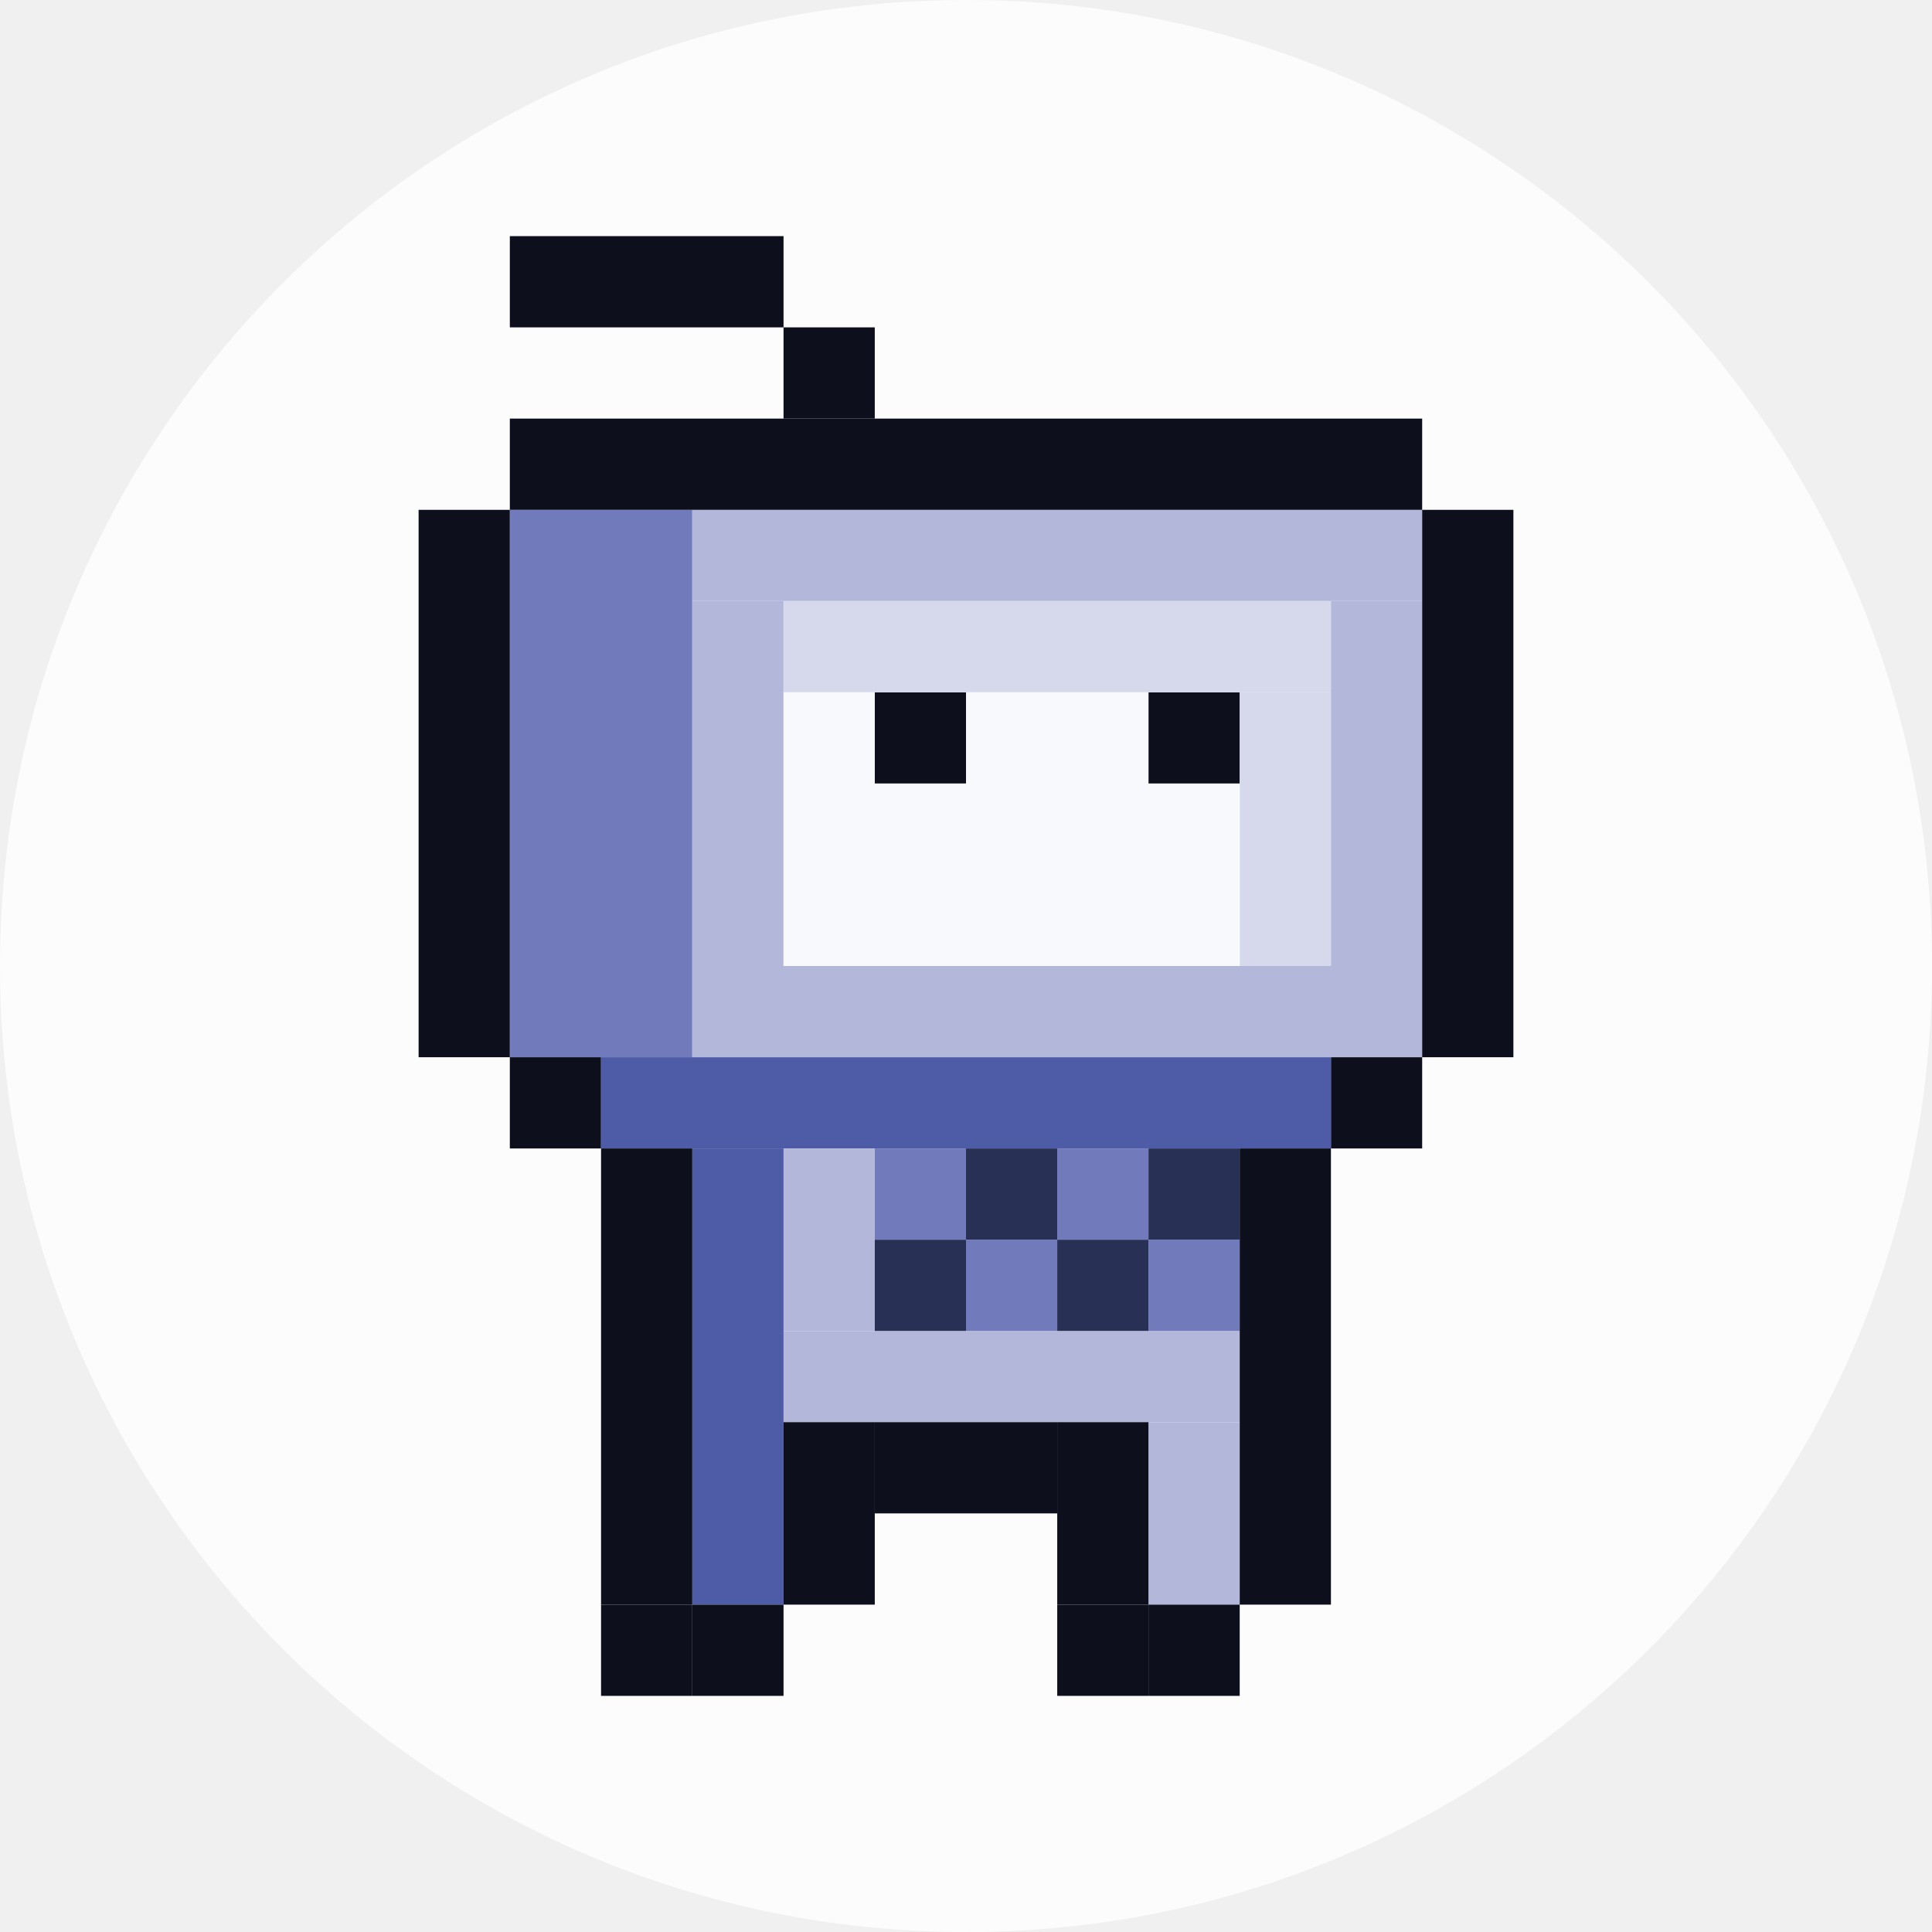
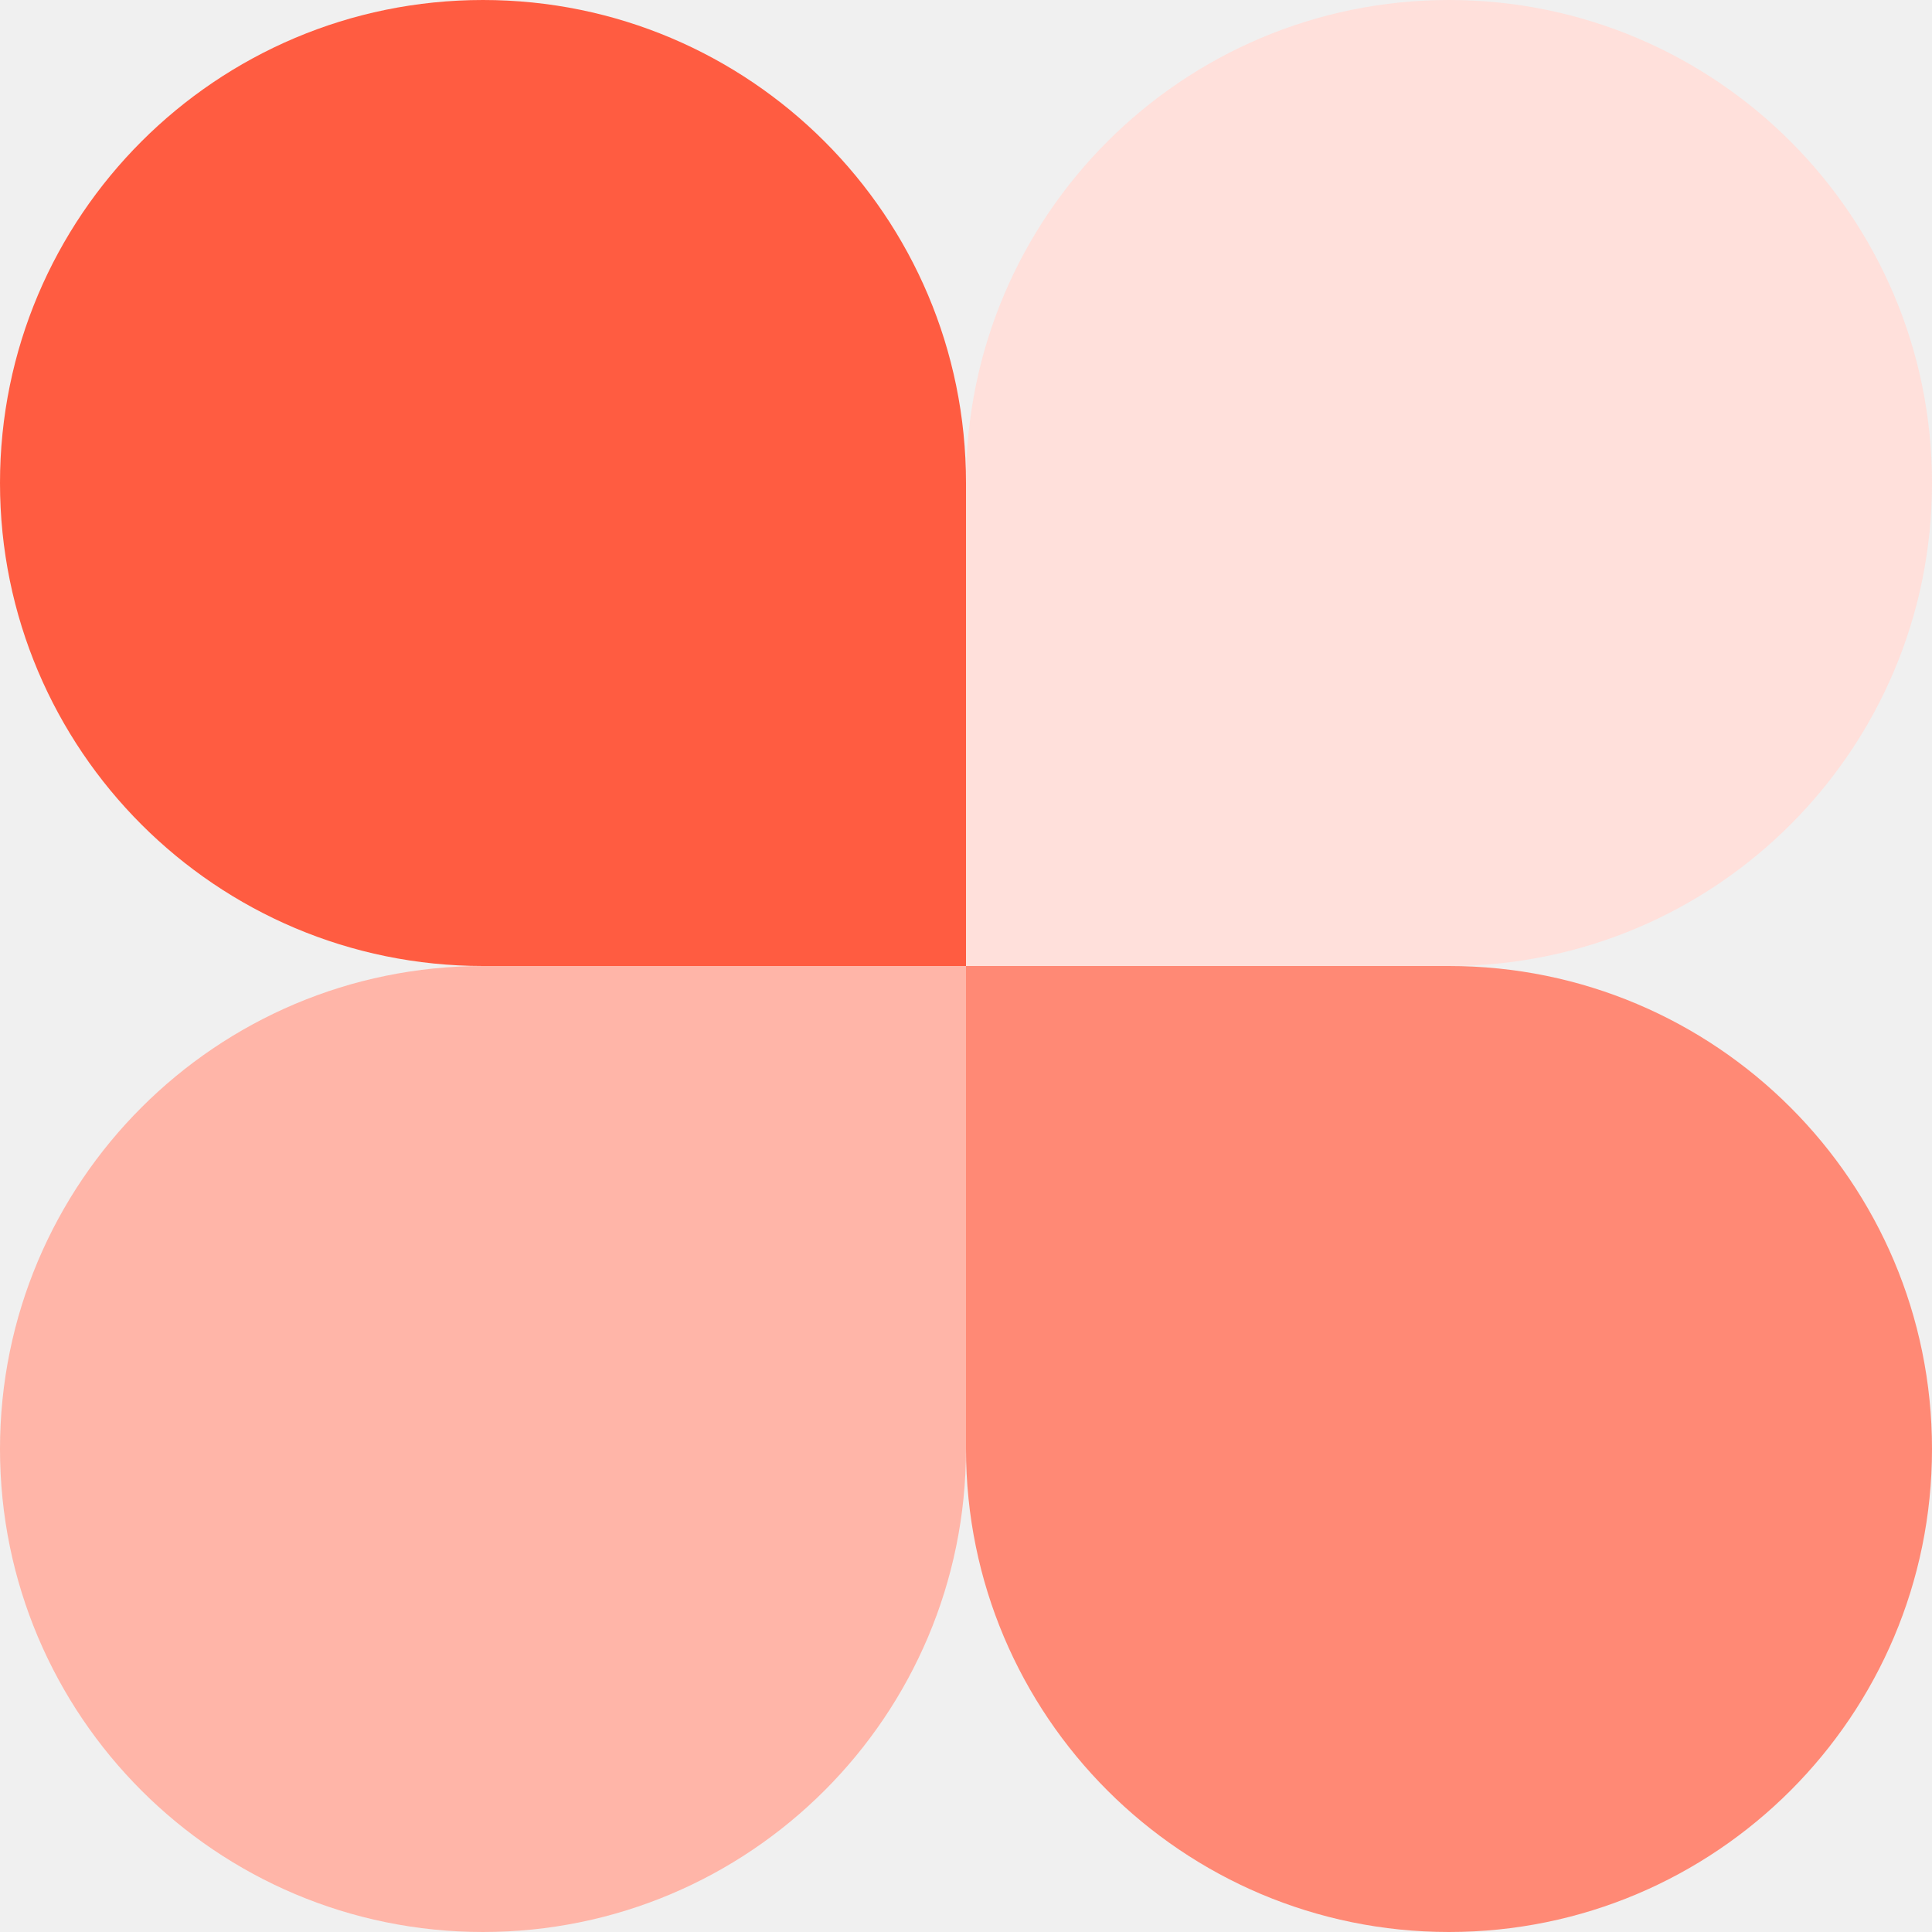
<svg xmlns="http://www.w3.org/2000/svg" width="180" height="180" viewBox="0 0 180 180" fill="none">
-   <circle cx="90" cy="90" r="90" fill="#FCFCFD" />
-   <rect x="81.5" y="64.5" width="8.5" height="8.5" fill="#0D0F1C" />
-   <rect x="107" y="64.5" width="8.5" height="8.5" fill="#0D0F1C" />
-   <rect x="47.5" y="22" width="25.5" height="8.5" fill="#0D0F1C" />
-   <rect x="73" y="30.5" width="8.5" height="8.5" fill="#0D0F1C" />
-   <rect x="47.5" y="98.5" width="8.5" height="8.5" fill="#0D0F1C" />
-   <rect x="124" y="98.5" width="8.5" height="8.5" fill="#0D0F1C" />
-   <rect x="56" y="98.5" width="68" height="8.5" fill="#4E5BA6" />
-   <rect x="47.5" y="47.5" width="17" height="51" fill="#717BBC" />
-   <rect x="64.5" y="56" width="8.5" height="34" fill="#B3B8DB" />
-   <rect x="64.5" y="47.5" width="68" height="8.5" fill="#B3B8DB" />
-   <rect x="73" y="56" width="51" height="8.5" fill="#D5D9EB" />
-   <rect x="115.5" y="64.5" width="8.5" height="25.5" fill="#D5D9EB" />
-   <rect x="73" y="64.5" width="8.5" height="25.5" fill="#F8F9FC" />
-   <rect x="81.5" y="73" width="8.5" height="17" fill="#F8F9FC" />
-   <rect x="107" y="73" width="8.5" height="17" fill="#F8F9FC" />
-   <rect x="90" y="81.5" width="17" height="8.5" fill="#F8F9FC" />
-   <rect x="90" y="64.5" width="17" height="8.5" fill="#F8F9FC" />
-   <rect x="90" y="73" width="17" height="8.5" fill="#F8F9FC" />
-   <rect x="64.5" y="90" width="68" height="8.5" fill="#B3B8DB" />
-   <rect x="73" y="124" width="42.5" height="8.5" fill="#B3B8DB" />
-   <rect x="73" y="107" width="8.5" height="17" fill="#B3B8DB" />
-   <rect x="107" y="132.5" width="8.5" height="17" fill="#B3B8DB" />
-   <rect x="124" y="56" width="8.5" height="34" fill="#B3B8DB" />
-   <rect x="81.5" y="107" width="8.5" height="8.5" fill="#717BBC" />
-   <rect x="90" y="115.5" width="8.5" height="8.5" fill="#717BBC" />
-   <rect x="98.5" y="107" width="8.5" height="8.5" fill="#717BBC" />
-   <rect x="107" y="115.5" width="8.5" height="8.5" fill="#717BBC" />
-   <rect x="64.5" y="149.5" width="42.5" height="8.5" transform="rotate(-90 64.5 149.5)" fill="#4E5BA6" />
-   <rect x="98.5" y="115.5" width="8.5" height="8.5" fill="#293056" />
-   <rect x="107" y="107" width="8.5" height="8.5" fill="#293056" />
-   <rect x="81.5" y="115.5" width="8.5" height="8.5" fill="#293056" />
-   <rect x="90" y="107" width="8.5" height="8.5" fill="#293056" />
-   <rect x="115.5" y="107" width="8.5" height="42.5" fill="#0D0F1C" />
-   <rect x="56" y="107" width="8.5" height="42.5" fill="#0D0F1C" />
-   <rect x="81.5" y="132.5" width="17" height="8.5" fill="#0D0F1C" />
-   <rect x="64.5" y="149.5" width="8.5" height="8.5" fill="#0D0F1C" />
-   <rect x="56" y="149.5" width="8.5" height="8.5" fill="#0D0F1C" />
-   <rect x="73" y="132.5" width="8.5" height="17" fill="#0D0F1C" />
-   <rect x="98.5" y="132.5" width="8.5" height="17" fill="#0D0F1C" />
-   <rect x="107" y="149.5" width="8.5" height="8.5" fill="#0D0F1C" />
-   <rect x="98.5" y="149.5" width="8.5" height="8.5" fill="#0D0F1C" />
-   <rect x="39" y="47.5" width="8.5" height="51" fill="#0D0F1C" />
-   <rect x="132.5" y="47.5" width="8.5" height="51" fill="#0D0F1C" />
-   <rect x="47.5" y="39" width="85" height="8.5" fill="#0D0F1C" />
+   <g clip-path="url(#clip0_7657_9778)">
+     <path d="M90 45C90 20.147 110.147 0 135 0V0C159.853 0 180 20.147 180 45V45C180 69.853 159.853 90 135 90H90V45Z" fill="#FFE0DB" />
+     <path d="M0 45C0 20.147 20.147 0 45 0V0C69.853 0 90 20.147 90 45V90H45C20.147 90 0 69.853 0 45V45Z" fill="#FF5C41" />
+     <path d="M0 135C0 110.147 20.147 90 45 90H90V135C90 159.853 69.853 180 45 180V180C20.147 180 0 159.853 0 135V135Z" fill="#FFB5A8" />
+     <path d="M90 90H135C159.853 90 180 110.147 180 135V135C180 159.853 159.853 180 135 180V180C110.147 180 90 159.853 90 135V90Z" fill="#FF8975" />
+   </g>
+   <defs>
+     <clipPath id="clip0_7657_9778">
+       <rect width="180" height="180" fill="white" />
+     </clipPath>
+   </defs>
</svg>
